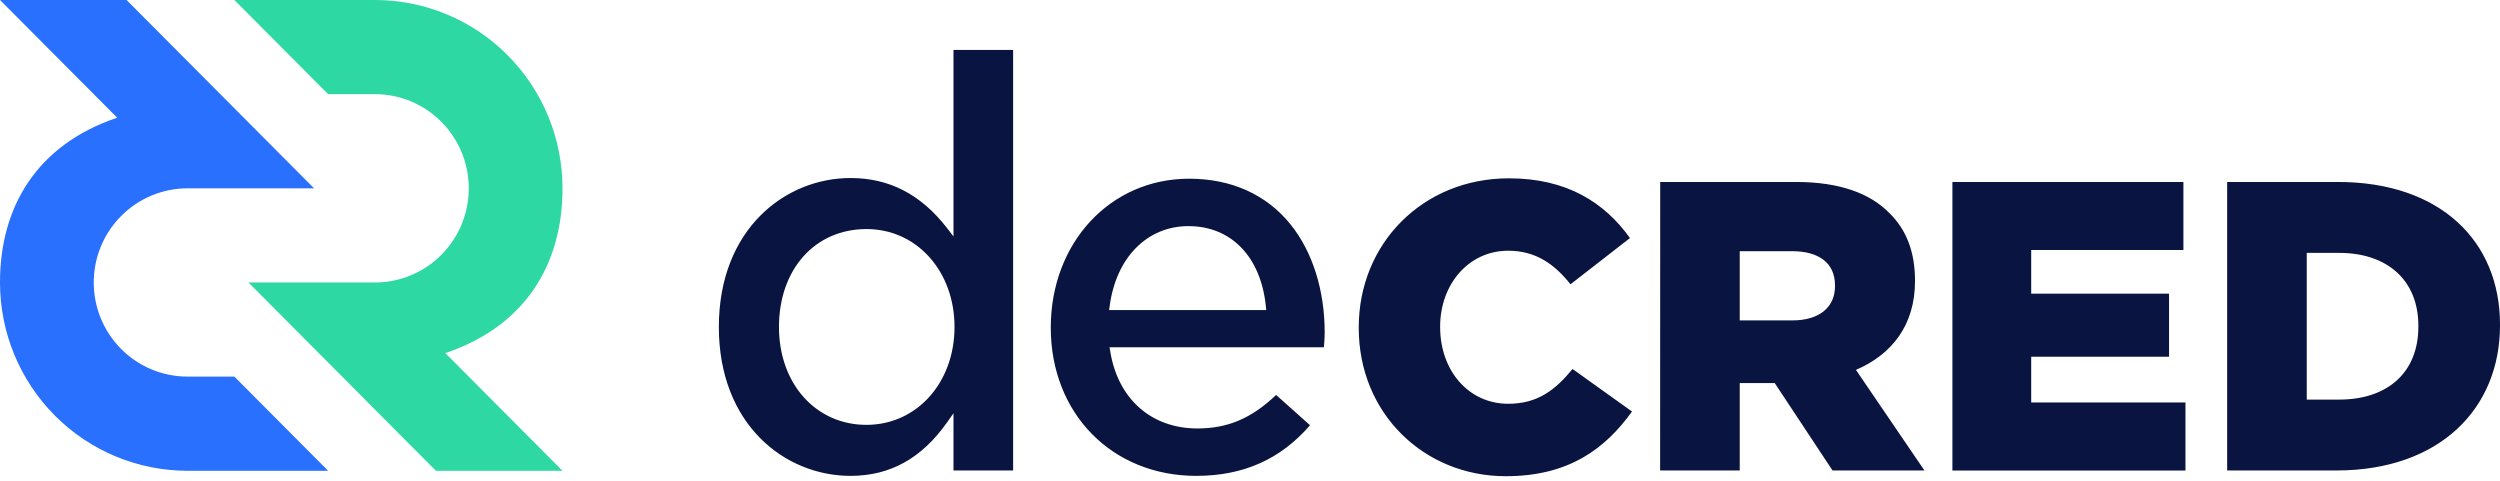
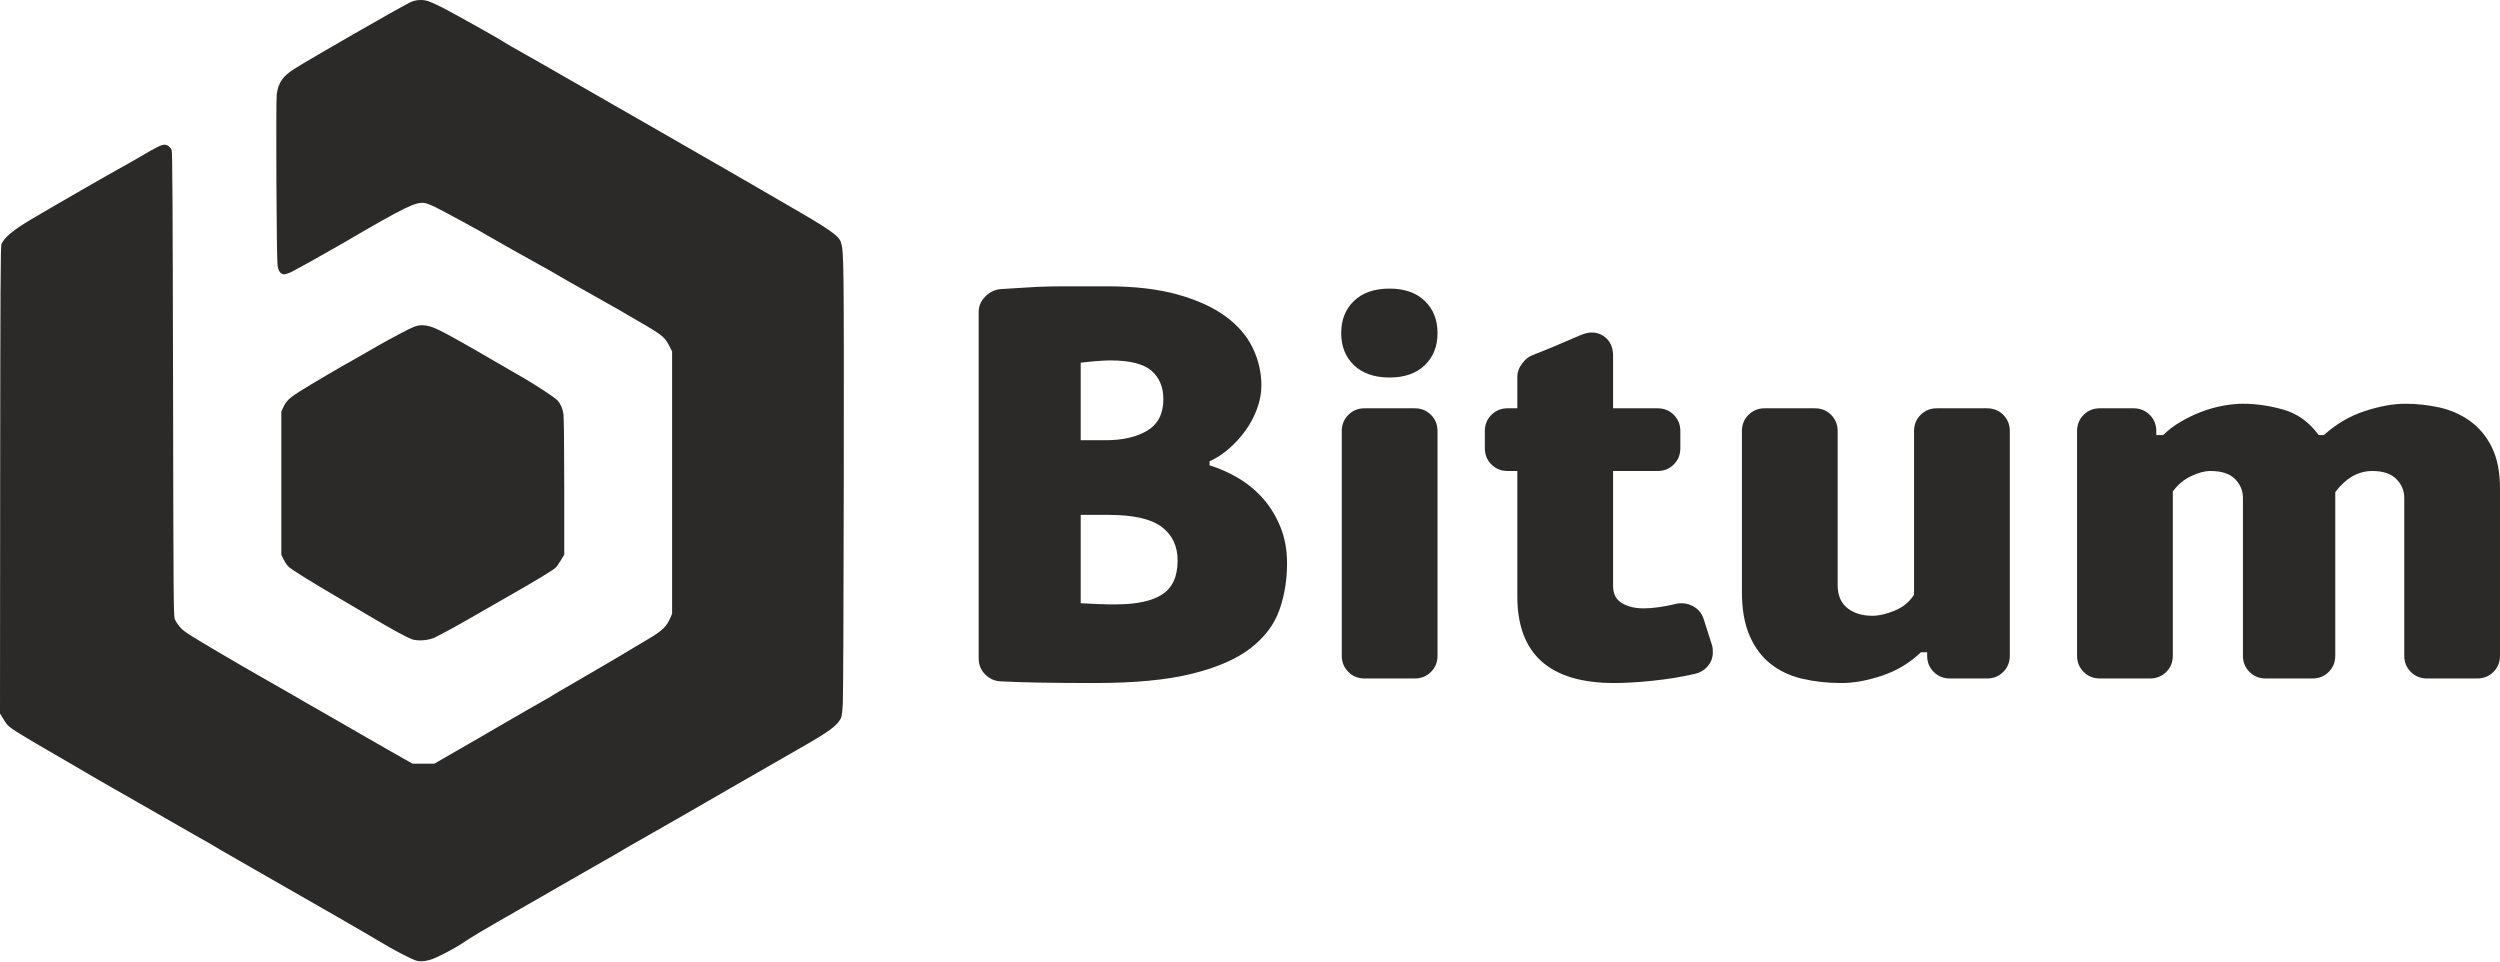
- <svg xmlns="http://www.w3.org/2000/svg" width="104" height="20" fill="none" viewBox="0 0 104 20">
-   <path fill="#2970FF" d="M4.875 4.896L0 0h5.265l7.8 7.834H7.802a3.892 3.892 0 0 0-2.758 1.148 3.926 3.926 0 0 0 0 5.54A3.892 3.892 0 0 0 7.8 15.667h1.95l3.9 3.918h-5.85a7.784 7.784 0 0 1-5.516-2.295A7.851 7.851 0 0 1 0 11.751c0-3.177 1.56-5.738 4.875-6.855z" />
-   <path fill="#2DD8A3" d="M18.526 14.69l4.875 4.896h-5.265l-7.8-7.835H15.6a3.892 3.892 0 0 0 2.757-1.147 3.926 3.926 0 0 0 0-5.54 3.892 3.892 0 0 0-2.757-1.147h-1.95L9.75 0h5.85c2.068 0 4.052.825 5.515 2.295a7.852 7.852 0 0 1 2.285 5.54c0 3.176-1.56 5.737-4.875 6.854z" />
-   <path fill="#091440" d="M56.524 13.647v-.033c0-3.473 2.655-6.196 6.25-6.196 2.423 0 3.983 1.021 5.033 2.485l-2.474 1.923c-.678-.851-1.457-1.396-2.593-1.396-1.66 0-2.83 1.417-2.83 3.15v.034c0 1.787 1.17 3.183 2.83 3.183 1.237 0 1.966-.583 2.678-1.447l2.474 1.77c-1.119 1.55-2.627 2.69-5.254 2.69-3.39 0-6.114-2.604-6.114-6.163zM69.065 7.57h5.65c1.825 0 3.09.478 3.891 1.301.7.686 1.058 1.612 1.058 2.795v.035c0 1.833-.972 3.05-2.457 3.686l2.85 4.185h-3.823l-2.406-3.637h-1.455v3.637h-3.312l.004-12.001zm5.496 5.759c1.127 0 1.775-.55 1.775-1.423v-.035c0-.942-.683-1.422-1.791-1.422h-2.172v2.88h2.188zM81.22 7.57h9.61v2.83h-6.332v1.816h5.734v2.624h-5.734v1.903h6.417v2.83H81.22V7.57zM92.65 7.57h4.608c4.267 0 6.742 2.47 6.742 5.932v.035c0 3.463-2.51 6.035-6.81 6.035h-4.54V7.571zm4.66 9.053c1.98 0 3.294-1.097 3.294-3.035v-.034c0-1.917-1.315-3.034-3.295-3.034h-1.348v6.103h1.348zM49.765 19.796c-3.508 0-6.053-2.595-6.053-6.167 0-3.531 2.474-6.195 5.755-6.195 1.758 0 3.218.658 4.22 1.902.913 1.134 1.42 2.733 1.42 4.5 0 .205-.014.394-.033.61h-8.917l.029.173c.32 1.977 1.709 3.205 3.624 3.205 1.26 0 2.247-.416 3.277-1.394l1.41 1.26c-1.223 1.415-2.773 2.106-4.732 2.106zm-.32-10.39c-1.725 0-3.014 1.306-3.283 3.325l-.023.167h6.536l-.016-.167c-.21-2.048-1.442-3.324-3.215-3.324zM35.38 19.796c-2.722 0-5.476-2.127-5.476-6.194 0-4.068 2.756-6.196 5.477-6.196 1.618 0 2.932.683 4.017 2.083l.267.346V2.076h2.481v17.496h-2.481v-2.38l-.27.383c-1.056 1.495-2.369 2.221-4.014 2.221zm.665-10.267c-2.144 0-3.64 1.675-3.64 4.073 0 2.359 1.53 4.072 3.64 4.072 2.088 0 3.663-1.75 3.663-4.072s-1.572-4.073-3.66-4.073h-.003z" />
+ <svg xmlns="http://www.w3.org/2000/svg" xml:space="preserve" width="100%" height="100%" version="1.1" style="shape-rendering:geometricPrecision; text-rendering:geometricPrecision; image-rendering:optimizeQuality; fill-rule:evenodd; clip-rule:evenodd" viewBox="0 0 10089.39 3879.52">
+   <defs>
+     <style type="text/css">
+    
+     .fil0 {fill:#2B2A29}
+     .fil1 {fill:#2B2A29;fill-rule:nonzero}
+    
+   </style>
+   </defs>
+   <g id="Слой_x0020_1">
+     <g id="layer101">
+       <path class="fil0" d="M1683.99 3877.98c-17.87,-3.58 -96.16,-44.18 -155.6,-80.57 -39.96,-24.36 -226.74,-131.88 -498.64,-287.16 -68.86,-39.3 -131.56,-75.36 -139.68,-80.23 -14.62,-9.42 -50.35,-29.89 -121.81,-70.17 -21.45,-12.02 -89.99,-51.65 -152.68,-87.71 -62.37,-36.06 -134.16,-76.99 -159.17,-90.95 -25.02,-13.97 -64.32,-36.71 -87.71,-50.35 -23.07,-13.97 -79.59,-46.78 -125.07,-73.09 -154.62,-89.33 -200.1,-117.27 -213.42,-131.89 -3.9,-4.22 -12.34,-16.57 -18.52,-27.29l-11.69 -19.16 0.65 -942.37c0.65,-767.28 1.62,-944 5.2,-951.79 12.02,-26.96 45.15,-55.23 114.34,-96.48 77.64,-46.45 312.18,-181.59 362.2,-208.88 14.29,-7.47 51.65,-28.91 82.84,-47.1 67.24,-39.63 85.75,-48.73 99.4,-48.73 11.04,0 22.41,8.78 28.26,22.09 2.92,6.83 4.22,231.94 5.52,945.95 1.63,909.24 1.95,937.5 7.8,948.54 14.94,28.26 28.59,41.91 59.77,61.72 51,32.16 180.61,108.5 278.39,164.05 50.03,28.26 102.65,58.47 116.94,66.92 14.3,8.44 47.11,27.61 73.09,42.23 25.99,14.61 85.11,48.72 131.57,75.36 201.07,115.97 229.33,131.88 263.44,151.05l36.06 20.14 43.53 0 43.85 0 66.27 -38.33c102,-58.47 130.91,-75.36 181.91,-105.25 47.11,-27.61 203.68,-117.59 216.03,-124.09 3.57,-1.95 8.77,-5.2 11.36,-7.15 2.6,-1.95 43.53,-25.99 90.96,-53.27 86.73,-50.03 224.79,-131.24 305.03,-179.97 48.07,-28.91 65.62,-46.12 79.59,-77.96l8.44 -18.84 0 -529.49 0 -529.17 -8.44 -16.89c-19.17,-38.34 -28.59,-46.78 -90.96,-84.14 -69.52,-41.25 -161.12,-93.88 -262.8,-150.4 -40.93,-23.06 -87.71,-49.38 -103.3,-59.12 -15.92,-9.42 -29.24,-17.22 -29.56,-17.22 -0.65,0 -15.59,-8.12 -33.13,-18.19 -17.87,-10.07 -71.47,-40.28 -119.87,-66.92 -48.08,-26.96 -91.28,-51.65 -95.83,-54.57 -12.67,-8.77 -179.96,-100.05 -211.8,-115.32 -15.59,-7.8 -34.43,-14.94 -41.25,-16.24 -37.04,-6.18 -79.26,14.29 -326.8,159.17 -58.47,34.11 -183.53,103.95 -211.79,118.24 -11.05,5.52 -24.37,10.07 -29.56,10.07 -14.95,0 -24.37,-12.99 -27.29,-36.71 -4.22,-37.03 -7.15,-660.4 -3.25,-689.96 6.5,-47.43 24.69,-73.42 72.44,-103.3 65.62,-41.58 412.55,-240.71 465.5,-267.35 21.12,-10.39 47.75,-12.67 71.14,-5.85 9.75,2.93 35.41,14.3 56.53,25.02 58.14,30.21 234.21,128.63 254.35,142.6 4.55,2.93 15.59,9.75 24.36,14.62 24.37,13.32 237.79,135.14 284.24,162.1 22.41,12.99 83.16,48.07 134.81,77.31 51.97,29.56 122.14,69.84 155.92,89.33 75.04,43.53 190.36,109.8 297.24,170.87 43.85,25.01 104.6,60.09 134.81,77.96 30.53,17.87 74.39,43.21 97.45,56.52 184.19,105.9 221.22,131.57 228.69,158.85 11.37,39.96 11.69,76.02 11.04,949.84 -0.65,472.65 -2.27,881.95 -3.89,909.89 -1.95,34.11 -4.23,53.6 -7.8,60.1 -15.92,30.21 -47.75,53.92 -158.2,116.62 -40.28,23.06 -99.4,56.84 -131.56,75.68 -32.16,18.52 -99.4,57.18 -149.43,85.76 -86.73,49.7 -122.79,70.49 -211.15,121.82 -21.44,12.34 -79.91,45.8 -129.93,74.06 -50.03,28.27 -98.11,56.2 -107.2,61.72 -8.77,5.85 -41.91,24.69 -73.09,42.23 -31.19,17.87 -89.66,51 -129.94,74.39 -40.28,23.07 -130.91,75.37 -201.4,115.65 -168.92,96.8 -189.71,109.15 -242.01,143.9 -25.99,17.22 -87.06,49.05 -112.07,58.8 -25.66,9.42 -45.8,12.02 -63.67,8.45l0 0z" />
+       <path class="fil0" d="M1661.57 2579.58c-20.46,-7.47 -79.58,-39.63 -160.79,-87.71 -34.76,-20.47 -99.73,-58.8 -144.56,-85.11 -115.32,-67.57 -183.86,-110.77 -194.26,-122.14 -4.87,-5.2 -12.99,-17.87 -17.86,-27.61l-8.77 -17.87 0 -289.11 0 -289.11 7.14 -15.59c12.67,-27.29 25.34,-39.63 68.54,-66.6 45.16,-28.58 175.42,-104.92 216.67,-127.33 14.3,-7.8 39.96,-22.42 56.85,-32.49 37.68,-22.74 121.82,-68.87 162.1,-89.01 34.11,-17.21 49.38,-20.14 76.66,-15.26 36.38,6.82 65.62,22.41 389.81,210.82 55.88,32.49 127.99,80.24 137.41,90.96 12.67,15.26 20.14,32.16 23.39,54.9 1.95,12.99 3.25,133.83 3.25,294.63l0 272.87 -12.99 21.11c-7.15,11.7 -15.6,24.69 -19.17,28.59 -8.77,10.39 -73.09,49.37 -213.1,129.29 -65.94,37.68 -126.36,72.11 -133.83,76.66 -60.1,34.76 -131.24,73.41 -147.8,80.24 -27.29,10.71 -65.95,12.99 -88.69,4.87l0 0z" />
+     </g>
+     <path class="fil1" d="M4881.38 1877.83c39.87,12.26 78.6,29.52 116.17,51.75 37.57,22.24 70.93,49.84 100.07,82.82 29.13,32.97 52.52,71.31 70.16,115.01 17.63,43.71 26.45,92.4 26.45,146.08 0,67.47 -10.35,130.35 -31.05,188.63 -20.71,58.27 -59.05,109.26 -115.02,152.97 -55.98,43.71 -134.57,78.21 -235.79,103.52 -101.21,25.3 -232.34,37.95 -393.36,37.95 -171.76,0 -299.05,-2.3 -381.86,-6.9 -24.54,-1.53 -45.24,-11.12 -62.11,-28.75 -16.87,-17.64 -25.3,-38.73 -25.3,-63.26l0 -1398.62c0,-23.01 8.43,-43.32 25.3,-60.96 16.87,-17.64 36.81,-27.99 59.81,-31.06 27.6,-1.53 52.14,-3.06 73.61,-4.6 21.47,-1.53 46.77,-3.06 75.91,-4.6 29.14,-1.53 65.95,-2.3 110.42,-2.3 44.47,0 102.75,0 174.83,0 110.41,0 205.11,11.12 284.09,33.36 78.98,22.23 143.39,51.76 193.23,88.56 49.84,36.81 86.27,79.36 109.27,127.67 23,48.31 34.5,98.53 34.5,150.67 0,30.68 -5.75,61.73 -17.25,93.17 -11.5,31.44 -26.84,60.58 -46.01,87.41 -19.17,26.84 -41.4,51.38 -66.71,73.61 -25.3,22.24 -51.75,39.49 -79.36,51.76l0 16.11zm-519.88 -101.22l101.22 0c69.01,0 124.98,-13.04 167.92,-39.11 42.94,-26.07 64.41,-68.24 64.41,-126.52 0,-49.07 -16.1,-87.41 -48.3,-115.01 -32.21,-27.61 -87.42,-41.41 -165.63,-41.41 -12.27,0 -29.14,0.77 -50.61,2.3 -21.47,1.53 -44.47,3.83 -69.01,6.9l0 312.85zm0 657.9c30.67,1.54 54.83,2.69 72.46,3.45 17.64,0.77 31.06,1.15 40.26,1.15 9.2,0 15.72,0 19.55,0 3.84,0 7.29,0 10.35,0 82.82,0 144.93,-13.42 186.33,-40.25 41.41,-26.84 62.11,-72.46 62.11,-136.87 0,-58.28 -21.47,-103.52 -64.41,-135.73 -42.94,-32.2 -114.25,-48.3 -213.93,-48.3l-112.72 0 0 356.55z" />
+     <path id="1" class="fil1" d="M5507.08 2738.16c-26.08,0 -47.93,-8.82 -65.56,-26.45 -17.64,-17.64 -26.46,-39.49 -26.46,-65.56l0 -906.35c0,-26.07 8.82,-47.92 26.46,-65.56 17.63,-17.63 39.48,-26.45 65.56,-26.45l202.43 0c26.07,0 47.92,8.82 65.56,26.45 17.63,17.64 26.45,39.49 26.45,65.56l0 906.35c0,26.07 -8.82,47.92 -26.45,65.56 -17.64,17.63 -39.49,26.45 -65.56,26.45l-202.43 0zm294.44 -1394.02c0,53.68 -17.25,97 -51.76,129.97 -34.5,32.97 -81.66,49.46 -141.47,49.46 -61.34,0 -109.27,-16.49 -143.77,-49.46 -34.51,-32.97 -51.76,-76.29 -51.76,-129.97 0,-53.67 17.25,-97 51.76,-129.97 34.5,-32.97 82.43,-49.46 143.77,-49.46 59.81,0 106.97,16.49 141.47,49.46 34.51,32.97 51.76,76.3 51.76,129.97z" />
+     <path id="2" class="fil1" d="M6910.29 2607.04c1.54,6.13 2.3,14.57 2.3,25.3 0,21.47 -6.9,40.26 -20.7,56.36 -13.8,16.1 -31.44,26.46 -52.91,31.06 -53.67,12.27 -110.03,21.47 -169.08,27.6 -59.04,6.14 -110.8,9.2 -155.27,9.2 -260.71,0 -391.06,-116.55 -391.06,-349.65l0 -506.08 -39.11 0c-26.07,0 -47.92,-8.82 -65.56,-26.46 -17.63,-17.63 -26.45,-39.48 -26.45,-65.56l0 -69.01c0,-26.07 8.82,-47.92 26.45,-65.56 17.64,-17.63 39.49,-26.45 65.56,-26.45l39.11 0 0 -128.82c0,-16.87 6.13,-33.74 18.4,-50.61 12.27,-16.87 26.07,-28.37 41.41,-34.5 35.27,-13.81 67.48,-26.84 96.61,-39.11 29.14,-12.27 61.35,-26.07 96.62,-41.41 18.4,-7.66 33.74,-11.5 46.01,-11.5 24.53,0 45.24,8.44 62.11,25.31 16.87,16.86 25.3,39.87 25.3,69.01l0 211.63 179.43 0c26.07,0 47.92,8.82 65.56,26.45 17.63,17.64 26.45,39.49 26.45,65.56l0 69.01c0,26.08 -8.82,47.93 -26.45,65.56 -17.64,17.64 -39.49,26.46 -65.56,26.46l-179.43 0 0 464.67c0,30.67 11.5,53.29 34.51,67.86 23,14.57 52.9,21.86 89.71,21.86 35.27,0 78.98,-6.14 131.12,-18.41 4.6,-1.53 11.5,-2.3 20.7,-2.3 19.94,0 38.34,5.75 55.21,17.26 16.87,11.5 28.37,27.22 34.51,47.15l34.5 108.12z" />
+     <path id="3" class="fil1" d="M7029.91 1739.8c0,-26.07 8.82,-47.92 26.46,-65.56 17.63,-17.63 39.48,-26.45 65.56,-26.45l202.43 0c26.07,0 47.92,8.82 65.56,26.45 17.63,17.64 26.45,39.49 26.45,65.56l0 621.1c0,41.41 13.04,72.46 39.11,93.17 26.07,20.7 59.81,31.05 101.21,31.05 26.07,0 55.98,-6.9 89.72,-20.7 33.74,-13.81 59.81,-35.28 78.21,-64.41l0 -660.21c0,-26.07 8.82,-47.92 26.45,-65.56 17.64,-17.63 39.49,-26.45 65.56,-26.45l202.44 0c26.07,0 47.92,8.82 65.56,26.45 17.63,17.64 26.45,39.49 26.45,65.56l0 906.35c0,26.07 -8.82,47.92 -26.45,65.56 -17.64,17.63 -39.49,26.45 -65.56,26.45l-149.53 0c-26.07,0 -47.92,-8.82 -65.56,-26.45 -17.63,-17.64 -26.45,-39.49 -26.45,-65.56l0 -13.81 -25.31 0c-44.47,42.94 -96.61,74.38 -156.42,94.32 -59.81,19.93 -114.25,29.9 -163.33,29.9 -56.74,0 -109.65,-5.75 -158.72,-17.25 -49.07,-11.5 -91.63,-31.44 -127.67,-59.81 -36.04,-28.37 -64.41,-66.33 -85.11,-113.87 -20.71,-47.54 -31.06,-106.58 -31.06,-177.12l0 -648.71z" />
+     <path id="4" class="fil1" d="M10089.39 2646.15c0,26.07 -8.82,47.92 -26.46,65.56 -17.63,17.63 -39.49,26.45 -65.56,26.45l-202.43 0c-26.07,0 -47.92,-8.82 -65.56,-26.45 -17.63,-17.64 -26.45,-39.49 -26.45,-65.56l0 -637.2c0,-29.14 -10.74,-54.45 -32.21,-75.92 -21.47,-21.47 -53.67,-32.2 -96.61,-32.2 -56.74,0 -106.59,28.37 -149.53,85.11l0 660.21c0,26.07 -8.81,47.92 -26.45,65.56 -17.64,17.63 -39.49,26.45 -65.56,26.45l-188.63 0c-26.07,0 -47.92,-8.82 -65.56,-26.45 -17.64,-17.64 -26.45,-39.49 -26.45,-65.56l0 -637.2c0,-29.14 -10.74,-54.45 -32.21,-75.92 -21.47,-21.47 -54.44,-32.2 -98.91,-32.2 -23.01,0 -49.08,6.9 -78.22,20.7 -29.13,13.8 -53.67,34.51 -73.61,62.11l0 662.51c0,26.07 -8.82,47.92 -26.45,65.56 -17.64,17.63 -39.49,26.45 -65.56,26.45l-202.43 0c-26.08,0 -47.93,-8.82 -65.56,-26.45 -17.64,-17.64 -26.46,-39.49 -26.46,-65.56l0 -906.35c0,-26.07 8.82,-47.92 26.46,-65.56 17.63,-17.63 39.48,-26.45 65.56,-26.45l135.72 0c26.07,0 47.92,8.82 65.56,26.45 17.63,17.64 26.45,39.49 26.45,65.56l0 16.11 27.61 0c19.93,-19.94 43.7,-37.96 71.31,-54.06 27.6,-16.1 55.59,-29.52 83.96,-40.26 28.37,-10.73 57.13,-18.78 86.26,-24.15 29.14,-5.37 55.98,-8.05 80.52,-8.05 53.67,0 108.5,8.05 164.47,24.15 55.98,16.1 103.13,50.22 141.47,102.37l20.71 0c49.07,-44.48 103.9,-76.68 164.47,-96.62 60.58,-19.94 115.4,-29.9 164.48,-29.9 46.01,0 91.63,4.98 136.87,14.95 45.24,9.97 86.26,27.99 123.07,54.06 36.81,26.07 66.33,61.34 88.56,105.81 22.24,44.48 33.36,100.45 33.36,167.93l0 674.01z" />
+   </g>
</svg>
